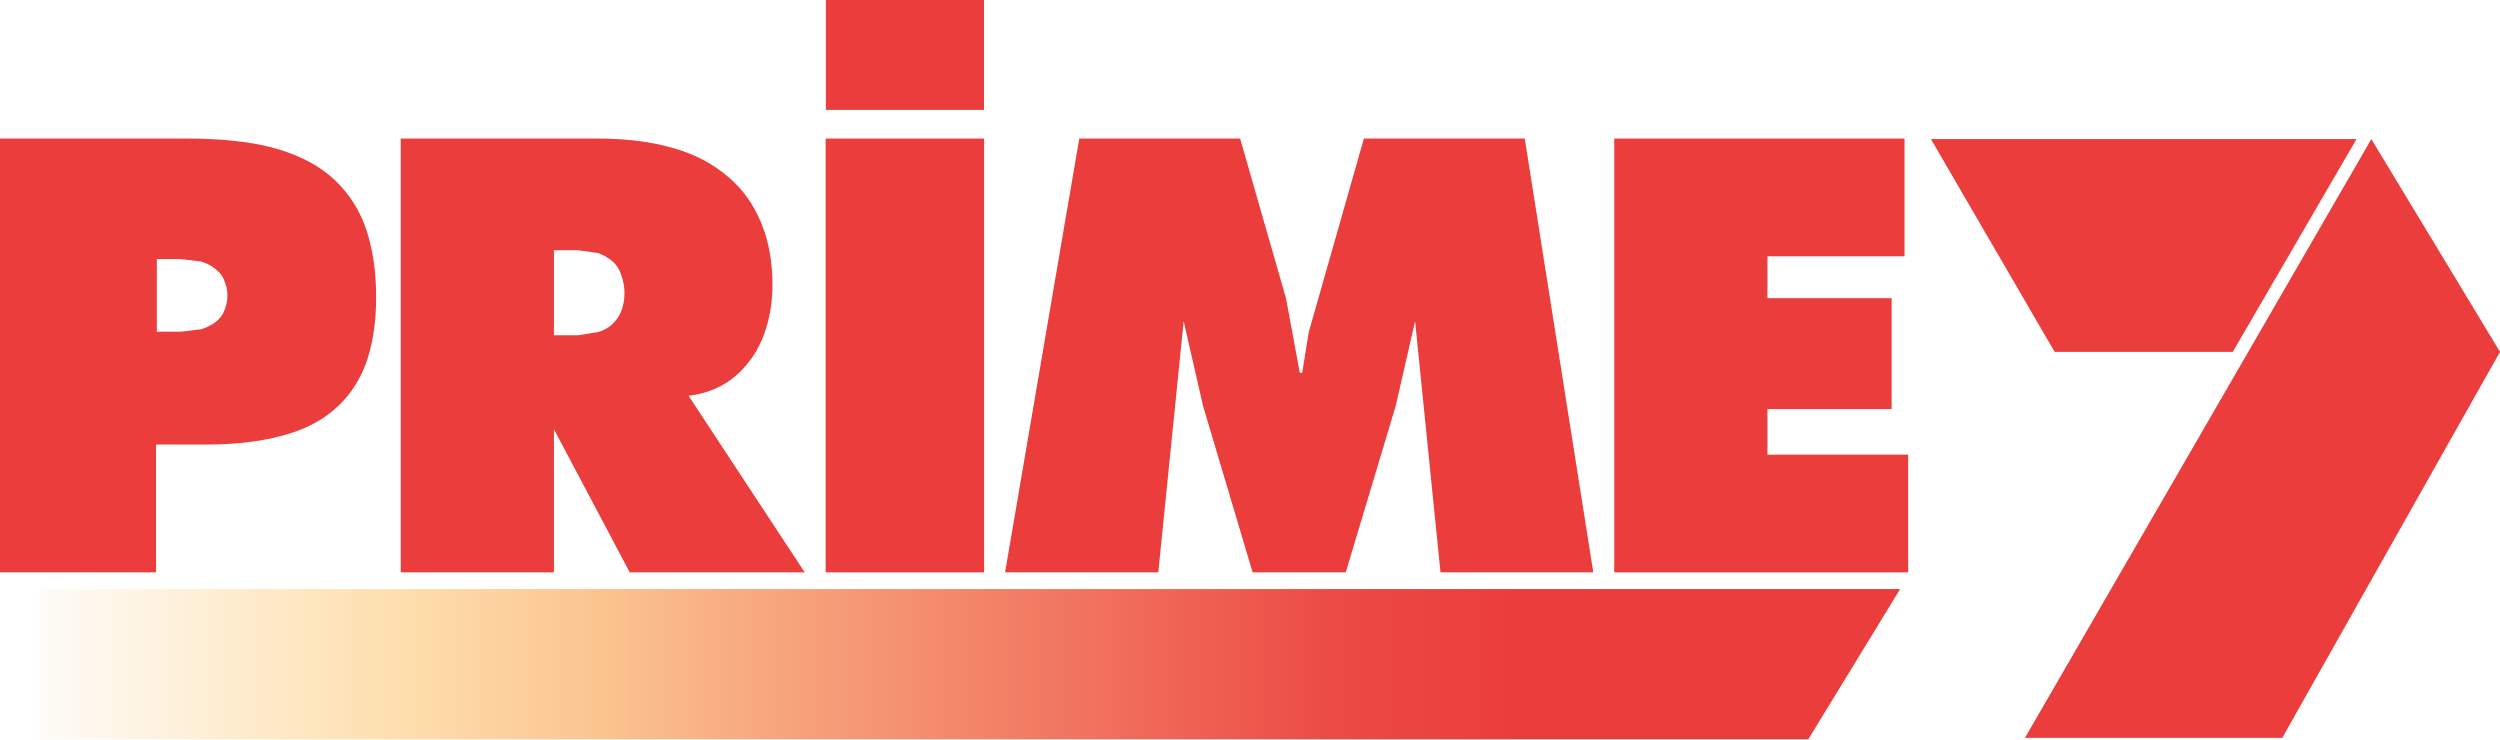
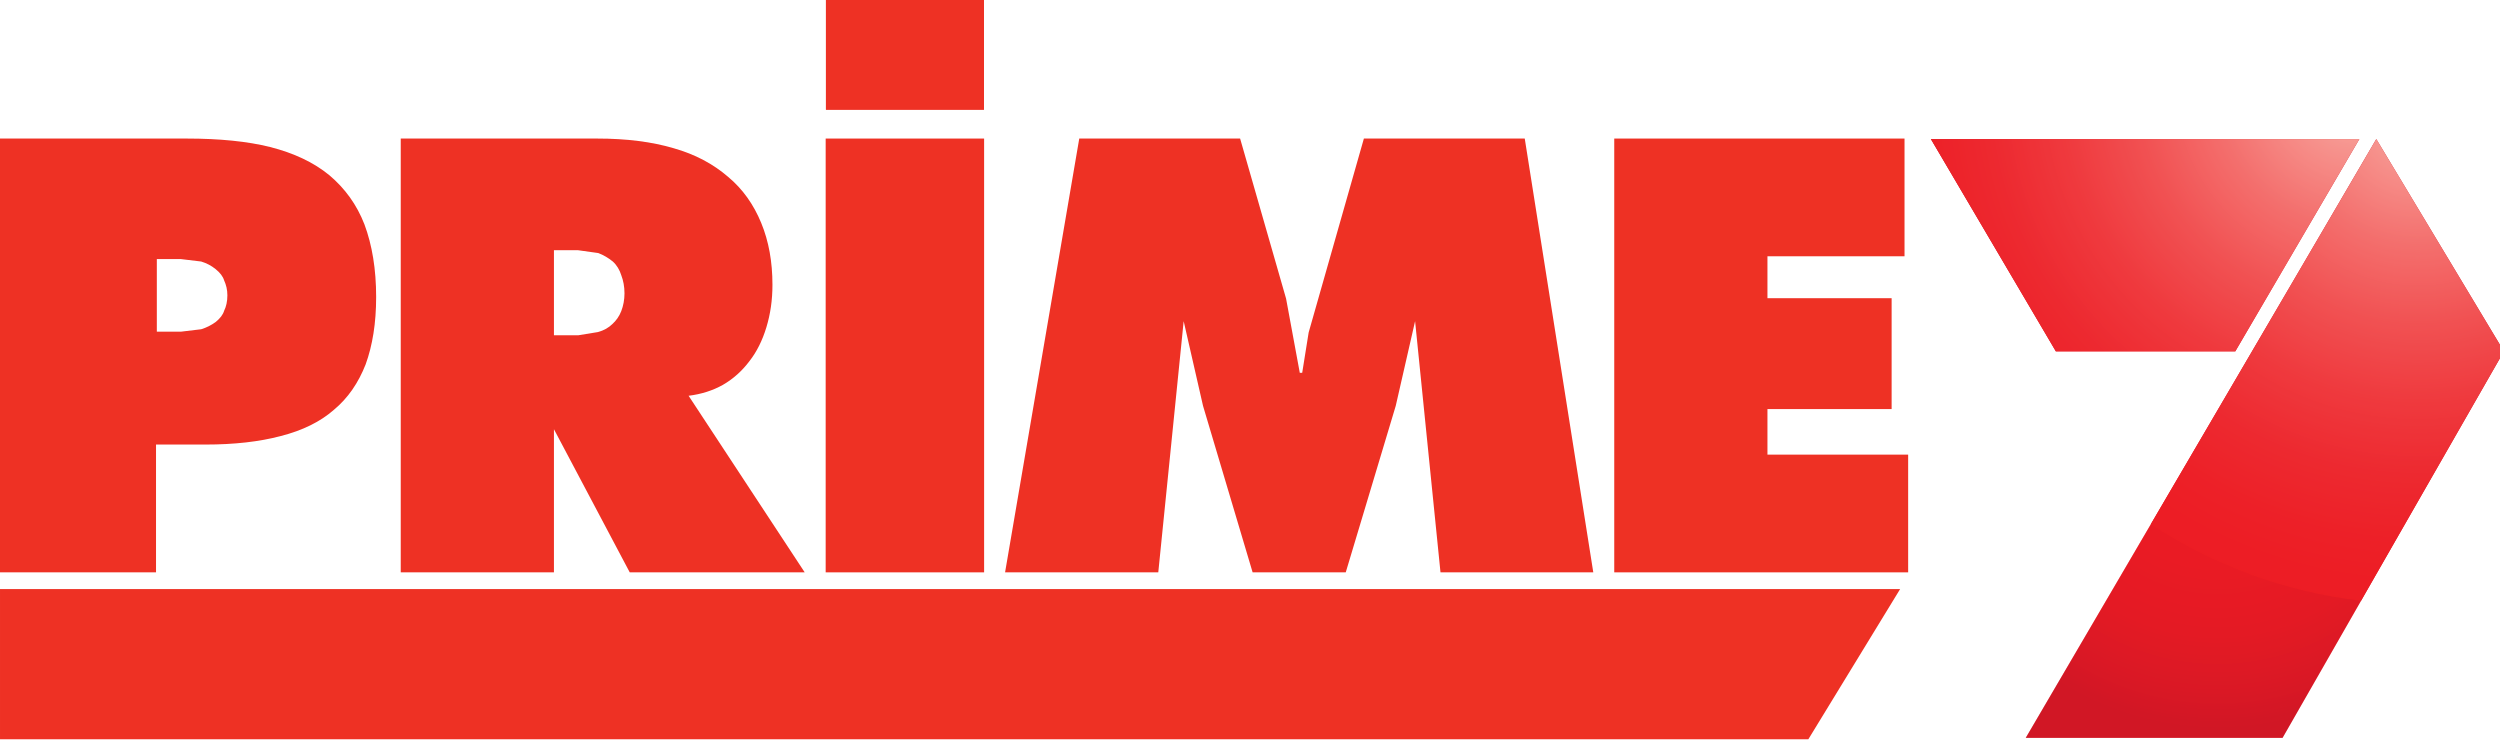
<svg xmlns="http://www.w3.org/2000/svg" xmlns:xlink="http://www.w3.org/1999/xlink" width="198" height="58.549" id="svg2906" version="1.1">
  <defs id="defs2908">
    <linearGradient id="linearGradient2881">
      <stop id="stop2883" offset="0" style="stop-color:#fefcf8;stop-opacity:1" />
      <stop style="stop-color:#feedd1;stop-opacity:1" offset="0.1" id="stop2885" />
      <stop style="stop-color:#fedeac;stop-opacity:1" offset="0.2" id="stop2887" />
      <stop style="stop-color:#fbc590;stop-opacity:1" offset="0.3" id="stop2889" />
      <stop style="stop-color:#f7a47c;stop-opacity:1" offset="0.404" id="stop2891" />
      <stop style="stop-color:#f3876a;stop-opacity:1" offset="0.5" id="stop2893" />
      <stop style="stop-color:#f06957;stop-opacity:1" offset="0.6" id="stop2895" />
      <stop style="stop-color:#ec4b45;stop-opacity:1" offset="0.7" id="stop2897" />
      <stop style="stop-color:#eb3d3c;stop-opacity:1" offset="0.8" id="stop2899" />
      <stop style="stop-color:#eb3d3c;stop-opacity:1" offset="0.9" id="stop2901" />
      <stop id="stop2903" offset="1" style="stop-color:#eb3d3c;stop-opacity:1" />
    </linearGradient>
    <linearGradient xlink:href="#linearGradient2880" id="linearGradient2886" x1="76" y1="448.362" x2="276" y2="448.362" gradientUnits="userSpaceOnUse" gradientTransform="matrix(0.2343365,0,0,0.2336065,331.6766,225.8346)" />
    <linearGradient id="linearGradient2880">
      <stop style="stop-color:#fffffd;stop-opacity:1" offset="0" id="stop2882" />
      <stop id="stop2904" offset="0.1" style="stop-color:#f7e9c2;stop-opacity:1" />
      <stop id="stop2902" offset="0.2" style="stop-color:#f6d796;stop-opacity:1" />
      <stop id="stop2900" offset="0.3" style="stop-color:#f7c161;stop-opacity:1" />
      <stop id="stop2898" offset="0.404" style="stop-color:#f9ab2f;stop-opacity:1" />
      <stop id="stop2896" offset="0.5" style="stop-color:#fb9608;stop-opacity:1" />
      <stop id="stop2894" offset="0.6" style="stop-color:#ef680a;stop-opacity:1" />
      <stop id="stop2892" offset="0.7" style="stop-color:#e82813;stop-opacity:1" />
      <stop id="stop2890" offset="0.8" style="stop-color:#e80010;stop-opacity:1" />
      <stop id="stop2888" offset="0.9" style="stop-color:#e80010;stop-opacity:1" />
      <stop style="stop-color:#d40716;stop-opacity:1" offset="1" id="stop2884" />
    </linearGradient>
    <linearGradient y2="448.362" x2="276" y1="448.362" x1="55.66" gradientTransform="matrix(1.003125,0,0,1,41.81567,-131.5216)" gradientUnits="userSpaceOnUse" id="linearGradient3238" xlink:href="#linearGradient2880" />
-     <linearGradient xlink:href="#linearGradient2881" id="linearGradient2936" gradientUnits="userSpaceOnUse" gradientTransform="matrix(1.003125,0,0,1,41.81567,-131.5216)" x1="55.66" y1="448.362" x2="276" y2="448.362" />
+     <radialGradient id="SVGID_74_" cx="184.707" cy="1.039" r="48.719" gradientUnits="userSpaceOnUse">
+       <stop offset="0.02" style="stop-color:#FDDDCE" id="stop1167" />
+       <stop offset="0.078" style="stop-color:#FABAB0" id="stop1169" />
+       <stop offset="0.17" style="stop-color:#F68A85" id="stop1171" />
+       <stop offset="0.261" style="stop-color:#F36362" id="stop1173" />
+       <stop offset="0.35" style="stop-color:#F04447" id="stop1175" />
+       <stop offset="0.437" style="stop-color:#EE2E34" id="stop1177" />
+       <stop offset="0.52" style="stop-color:#ED2128" id="stop1179" />
+       <stop offset="0.595" style="stop-color:#ED1C24" id="stop1181" />
+     </radialGradient>
+     <radialGradient id="SVGID_71_" cx="188.21" cy="2.874" r="45.979" gradientUnits="userSpaceOnUse" gradientTransform="matrix(1.369222,0,0,1.369222,27.73858,270.9123)">
+       <stop offset="0" style="stop-color:#FDDDCE" id="stop1106" />
+       <stop offset="0.063" style="stop-color:#FABAB0" id="stop1108" />
+       <stop offset="0.162" style="stop-color:#F68A85" id="stop1110" />
+       <stop offset="0.26" style="stop-color:#F36362" id="stop1112" />
+       <stop offset="0.356" style="stop-color:#F04447" id="stop1114" />
+       <stop offset="0.449" style="stop-color:#EE2E34" id="stop1116" />
+       <stop offset="0.539" style="stop-color:#ED2128" id="stop1118" />
+       <stop offset="0.62" style="stop-color:#ED1C24" id="stop1120" />
+     </radialGradient>
+     <radialGradient id="SVGID_61_" cx="176.612" cy="21.034" r="17.041" gradientTransform="matrix(1.369222,0,0,1.354982,27.73858,271.7484)" gradientUnits="userSpaceOnUse">
+       <stop offset="0" style="stop-color:#ED1C24" id="stop982" />
+       <stop offset="0.404" style="stop-color:#EA1B24" id="stop984" />
+       <stop offset="0.664" style="stop-color:#E21A24" id="stop986" />
+       <stop offset="0.883" style="stop-color:#D31725" id="stop988" />
+       <stop offset="0.995" style="stop-color:#C81525" id="stop990" />
+     </radialGradient>
  </defs>
  <g id="layer1" transform="translate(-237.2926,-724.044)">
    <g id="g3111" transform="translate(143.35,458.5215)">
      <g id="g3088">
        <g id="g3090">
-           <g id="g2914" transform="matrix(0.6609271,0,0,0.6609271,32.50704,109.3754)">
-             <g style="fill:#eb3d3c;fill-opacity:1" transform="matrix(0.4831125,0,0,0.4831125,92.95356,236.2546)" id="g3183">
-               <g style="fill:#eb3d3c;fill-opacity:1" id="g3014">
-                 <g style="fill:#eb3d3c;fill-opacity:1" id="g3016">
-                   <g style="fill:#eb3d3c;fill-opacity:1" id="g3064">
-                     <path id="path3066" d="m 93.3,73.667 c 0,-6.9 -1,-12.9 -2.9,-18 -1.9,-4.9 -4.8,-8.9 -8.7,-12.2 -3.9,-3.2 -8.8,-5.5 -14.7,-7 -5.6,-1.4 -12.5,-2.1 -20.7,-2.1 l -46.3,0 0,107.6 38.7,0 0,-31.7 12.3,0 c 7.1,0 13.3,-0.7 18.6,-2.1 5.5,-1.4 9.9,-3.6 13.2,-6.5 3.5,-2.9 6.1,-6.7 7.9,-11.3 1.7,-4.7 2.6,-10.2 2.6,-16.7 z m -43.4,-8.8 c 1.3,0.4 2.5,1 3.6,1.9 1.1,0.9 1.8,1.8 2.1,2.8 0.5,1.1 0.8,2.3 0.8,3.7 0,1.5 -0.3,2.8 -0.8,3.8 -0.3,1 -1,1.9 -2.1,2.8 -1.1,0.8 -2.3,1.4 -3.6,1.8 l -5,0.6 -6,0 0,-18 6,0 5,0.6 z" style="fill:#eb3d3c;fill-opacity:1" />
-                   </g>
-                   <g style="fill:#eb3d3c;fill-opacity:1" id="g3068">
-                     <path id="path3070" d="m 148.1,34.367 -48.7,0 0,107.6 38,0 0,-35.5 18.8,35.5 43.4,0 -28.8,-43.8 c 3.2,-0.4 6,-1.3 8.5,-2.7 2.6,-1.5 4.8,-3.5 6.6,-5.9 1.8,-2.3 3.2,-5.1 4.2,-8.4 1,-3.3 1.5,-6.8 1.5,-10.5 0,-5.7 -0.9,-10.8 -2.8,-15.4 -1.9,-4.6 -4.6,-8.4 -8.2,-11.4 -3.7,-3.2 -8.2,-5.6 -13.5,-7.1 -5.4,-1.6 -11.7,-2.4 -19,-2.4 z m -4.7,27.7 5,0.7 c 1.3,0.5 2.5,1.2 3.6,2.1 1,0.9 1.7,2.1 2.1,3.4 0.5,1.3 0.8,2.8 0.8,4.5 0,1.6 -0.3,3.1 -0.8,4.4 -0.5,1.3 -1.3,2.4 -2.2,3.2 -0.9,0.9 -2.1,1.6 -3.6,2 l -4.9,0.8 -6,0 0,-21.1 6,0 z" style="fill:#eb3d3c;fill-opacity:1" />
-                   </g>
-                   <g style="fill:#eb3d3c;fill-opacity:1" id="g3072">
-                     <path id="path3074" d="m 204.8,34.367 0,107.6 39.3,0 0,-107.6 -39.3,0 z" style="fill:#eb3d3c;fill-opacity:1" />
-                   </g>
-                   <g style="fill:#eb3d3c;fill-opacity:1" id="g3076">
-                     <path id="path3078" d="m 307.6,34.367 -39.9,0 -18.4,107.6 38,0 6.3,-62.3 4.8,21 12.3,41.3 23.1,0 12.4,-41.3 4.8,-21 6.3,62.3 37.9,0 -17,-107.6 -39.9,0 -13.7,48.1 -1.6,10 -0.6,0 -3.4,-18.4 -11.4,-39.7 z" style="fill:#eb3d3c;fill-opacity:1" />
-                   </g>
-                   <g style="fill:#eb3d3c;fill-opacity:1" id="g3080">
-                     <path id="path3082" d="m 469.2,73.967 -30.8,0 0,-10.4 34,0 0,-29.2 -72,0 0,107.6 72.9,0 0,-29.2 -34.9,0 0,-11.3 30.8,0 0,-27.5 z" style="fill:#eb3d3c;fill-opacity:1" />
-                   </g>
+           <g id="g3183" transform="matrix(0.3193022,0,0,0.3193022,93.94257,265.5225)" style="fill:#ee3124;fill-opacity:1">
+             <g id="g3014" style="fill:#ee3124;fill-opacity:1">
+               <g id="g3016" style="fill:#ee3124;fill-opacity:1">
+                 <g id="g3064" style="fill:#ee3124;fill-opacity:1">
+                   <path style="fill:#ee3124;fill-opacity:1" d="m 93.3,73.667 c 0,-6.9 -1,-12.9 -2.9,-18 -1.9,-4.9 -4.8,-8.9 -8.7,-12.2 -3.9,-3.2 -8.8,-5.5 -14.7,-7 -5.6,-1.4 -12.5,-2.1 -20.7,-2.1 l -46.3,0 0,107.6 38.7,0 0,-31.7 12.3,0 c 7.1,0 13.3,-0.7 18.6,-2.1 5.5,-1.4 9.9,-3.6 13.2,-6.5 3.5,-2.9 6.1,-6.7 7.9,-11.3 1.7,-4.7 2.6,-10.2 2.6,-16.7 z m -43.4,-8.8 c 1.3,0.4 2.5,1 3.6,1.9 1.1,0.9 1.8,1.8 2.1,2.8 0.5,1.1 0.8,2.3 0.8,3.7 0,1.5 -0.3,2.8 -0.8,3.8 -0.3,1 -1,1.9 -2.1,2.8 -1.1,0.8 -2.3,1.4 -3.6,1.8 l -5,0.6 -6,0 0,-18 6,0 5,0.6 z" id="path3066" />
+                 </g>
+                 <g id="g3068" style="fill:#ee3124;fill-opacity:1">
+                   <path style="fill:#ee3124;fill-opacity:1" d="m 148.1,34.367 -48.7,0 0,107.6 38,0 0,-35.5 18.8,35.5 43.4,0 -28.8,-43.8 c 3.2,-0.4 6,-1.3 8.5,-2.7 2.6,-1.5 4.8,-3.5 6.6,-5.9 1.8,-2.3 3.2,-5.1 4.2,-8.4 1,-3.3 1.5,-6.8 1.5,-10.5 0,-5.7 -0.9,-10.8 -2.8,-15.4 -1.9,-4.6 -4.6,-8.4 -8.2,-11.4 -3.7,-3.2 -8.2,-5.6 -13.5,-7.1 -5.4,-1.6 -11.7,-2.4 -19,-2.4 z m -4.7,27.7 5,0.7 c 1.3,0.5 2.5,1.2 3.6,2.1 1,0.9 1.7,2.1 2.1,3.4 0.5,1.3 0.8,2.8 0.8,4.5 0,1.6 -0.3,3.1 -0.8,4.4 -0.5,1.3 -1.3,2.4 -2.2,3.2 -0.9,0.9 -2.1,1.6 -3.6,2 l -4.9,0.8 -6,0 0,-21.1 6,0 z" id="path3070" />
+                 </g>
+                 <g id="g3072" style="fill:#ee3124;fill-opacity:1">
+                   <path style="fill:#ee3124;fill-opacity:1" d="m 204.8,34.367 0,107.6 39.3,0 0,-107.6 -39.3,0 z" id="path3074" />
+                 </g>
+                 <g id="g3076" style="fill:#ee3124;fill-opacity:1">
+                   <path style="fill:#ee3124;fill-opacity:1" d="m 307.6,34.367 -39.9,0 -18.4,107.6 38,0 6.3,-62.3 4.8,21 12.3,41.3 23.1,0 12.4,-41.3 4.8,-21 6.3,62.3 37.9,0 -17,-107.6 -39.9,0 -13.7,48.1 -1.6,10 -0.6,0 -3.4,-18.4 -11.4,-39.7 z" id="path3078" />
+                 </g>
+                 <g id="g3080" style="fill:#ee3124;fill-opacity:1">
+                   <path style="fill:#ee3124;fill-opacity:1" d="m 469.2,73.967 -30.8,0 0,-10.4 34,0 0,-29.2 -72,0 0,107.6 72.9,0 0,-29.2 -34.9,0 0,-11.3 30.8,0 0,-27.5 z" id="path3082" />
                </g>
              </g>
-               <path id="path3092" d="m 244.067,0 -39.2,0 0,27.2 39.2,0 0,-27.2 z" style="fill:#eb3d3c;fill-opacity:1" />
-               <g style="fill:#eb3d3c;fill-opacity:1" id="g3098">
-                 <path id="path3100" d="m 244.067,0 -39.2,0 0,27.2 39.2,0 0,-27.2 z" style="fill:#eb3d3c;fill-opacity:1" />
-               </g>
            </g>
-             <path id="path2878" d="m 97.65,324.841 0,-18 223,0 -11,18 -212,0 z" style="font-style:normal;font-variant:normal;font-weight:normal;font-stretch:normal;font-size:10px;line-height:125%;font-family:'Arial Black';-inkscape-font-specification:'Arial Black';text-align:start;writing-mode:lr-tb;text-anchor:start;fill:url(#linearGradient2936);fill-opacity:1;stroke:none" />
-             <g transform="matrix(0.2391722,0,0,0.2391722,324.339,252.9218)" id="g3304" style="fill:#eb3d3c;fill-opacity:1">
-               <polygon style="clip-rule:evenodd;fill:#eb3d3c;fill-opacity:1;fill-rule:evenodd" points="220.661,0 47.107,300 176.033,300 285.124,106.611 " id="polygon3291" />
-               <polygon style="clip-rule:evenodd;fill:#eb3d3c;fill-opacity:1;fill-rule:evenodd" points="151.24,106.611 213.223,0 0,0 61.983,106.611 " id="polygon3293" />
+             <path style="fill:#ee3124;fill-opacity:1" d="m 244.067,0 -39.2,0 0,27.2 39.2,0 0,-27.2 z" id="path3092" />
+             <g id="g3098" style="fill:#ee3124;fill-opacity:1">
+               <path style="fill:#ee3124;fill-opacity:1" d="m 244.067,0 -39.2,0 0,27.2 39.2,0 0,-27.2 z" id="path3100" />
            </g>
          </g>
+           <path style="font-style:normal;font-variant:normal;font-weight:normal;font-stretch:normal;font-size:10px;line-height:125%;font-family:'Arial Black';-inkscape-font-specification:'Arial Black';text-align:start;writing-mode:lr-tb;text-anchor:start;fill:#ee3124;fill-opacity:1;stroke:none" d="m 93.943,324.071 0,-11.897 150.491,3.2e-4 -7.27,11.897 z" id="path2878" />
+           <path d="m 282.145,276.538 -27.764,47.423 20.34,0 17.527,-30.613 -10.103,-16.81 z m -11.169,16.81 9.826,-16.809 -33.931,0 9.895,16.809 14.21,0 z" id="path992" style="fill:url(#SVGID_61_)" />
+           <path d="m 264.289,307.039 c 4.883,3.218 10.544,5.35 16.642,6.068 l 11.318,-19.759 -10.103,-16.809 -17.856,30.499 z" id="path1122" style="fill:url(#SVGID_71_)" />
+           <polygon points="167.269,16.386 177.647,16.386 184.823,4.109 160.042,4.109 " id="polygon1183" style="fill:url(#SVGID_74_)" transform="matrix(1.369222,0,0,1.369222,27.73858,270.9123)" />
+           <path style="opacity:0.25;fill:#ed1c24" id="path1379" d="m 282.145,276.538 -27.764,47.423 20.34,0 17.527,-30.613 -10.103,-16.81 z m -11.169,16.81 9.826,-16.809 -33.931,0 9.895,16.809 14.21,0 z" />
        </g>
      </g>
    </g>
  </g>
</svg>
